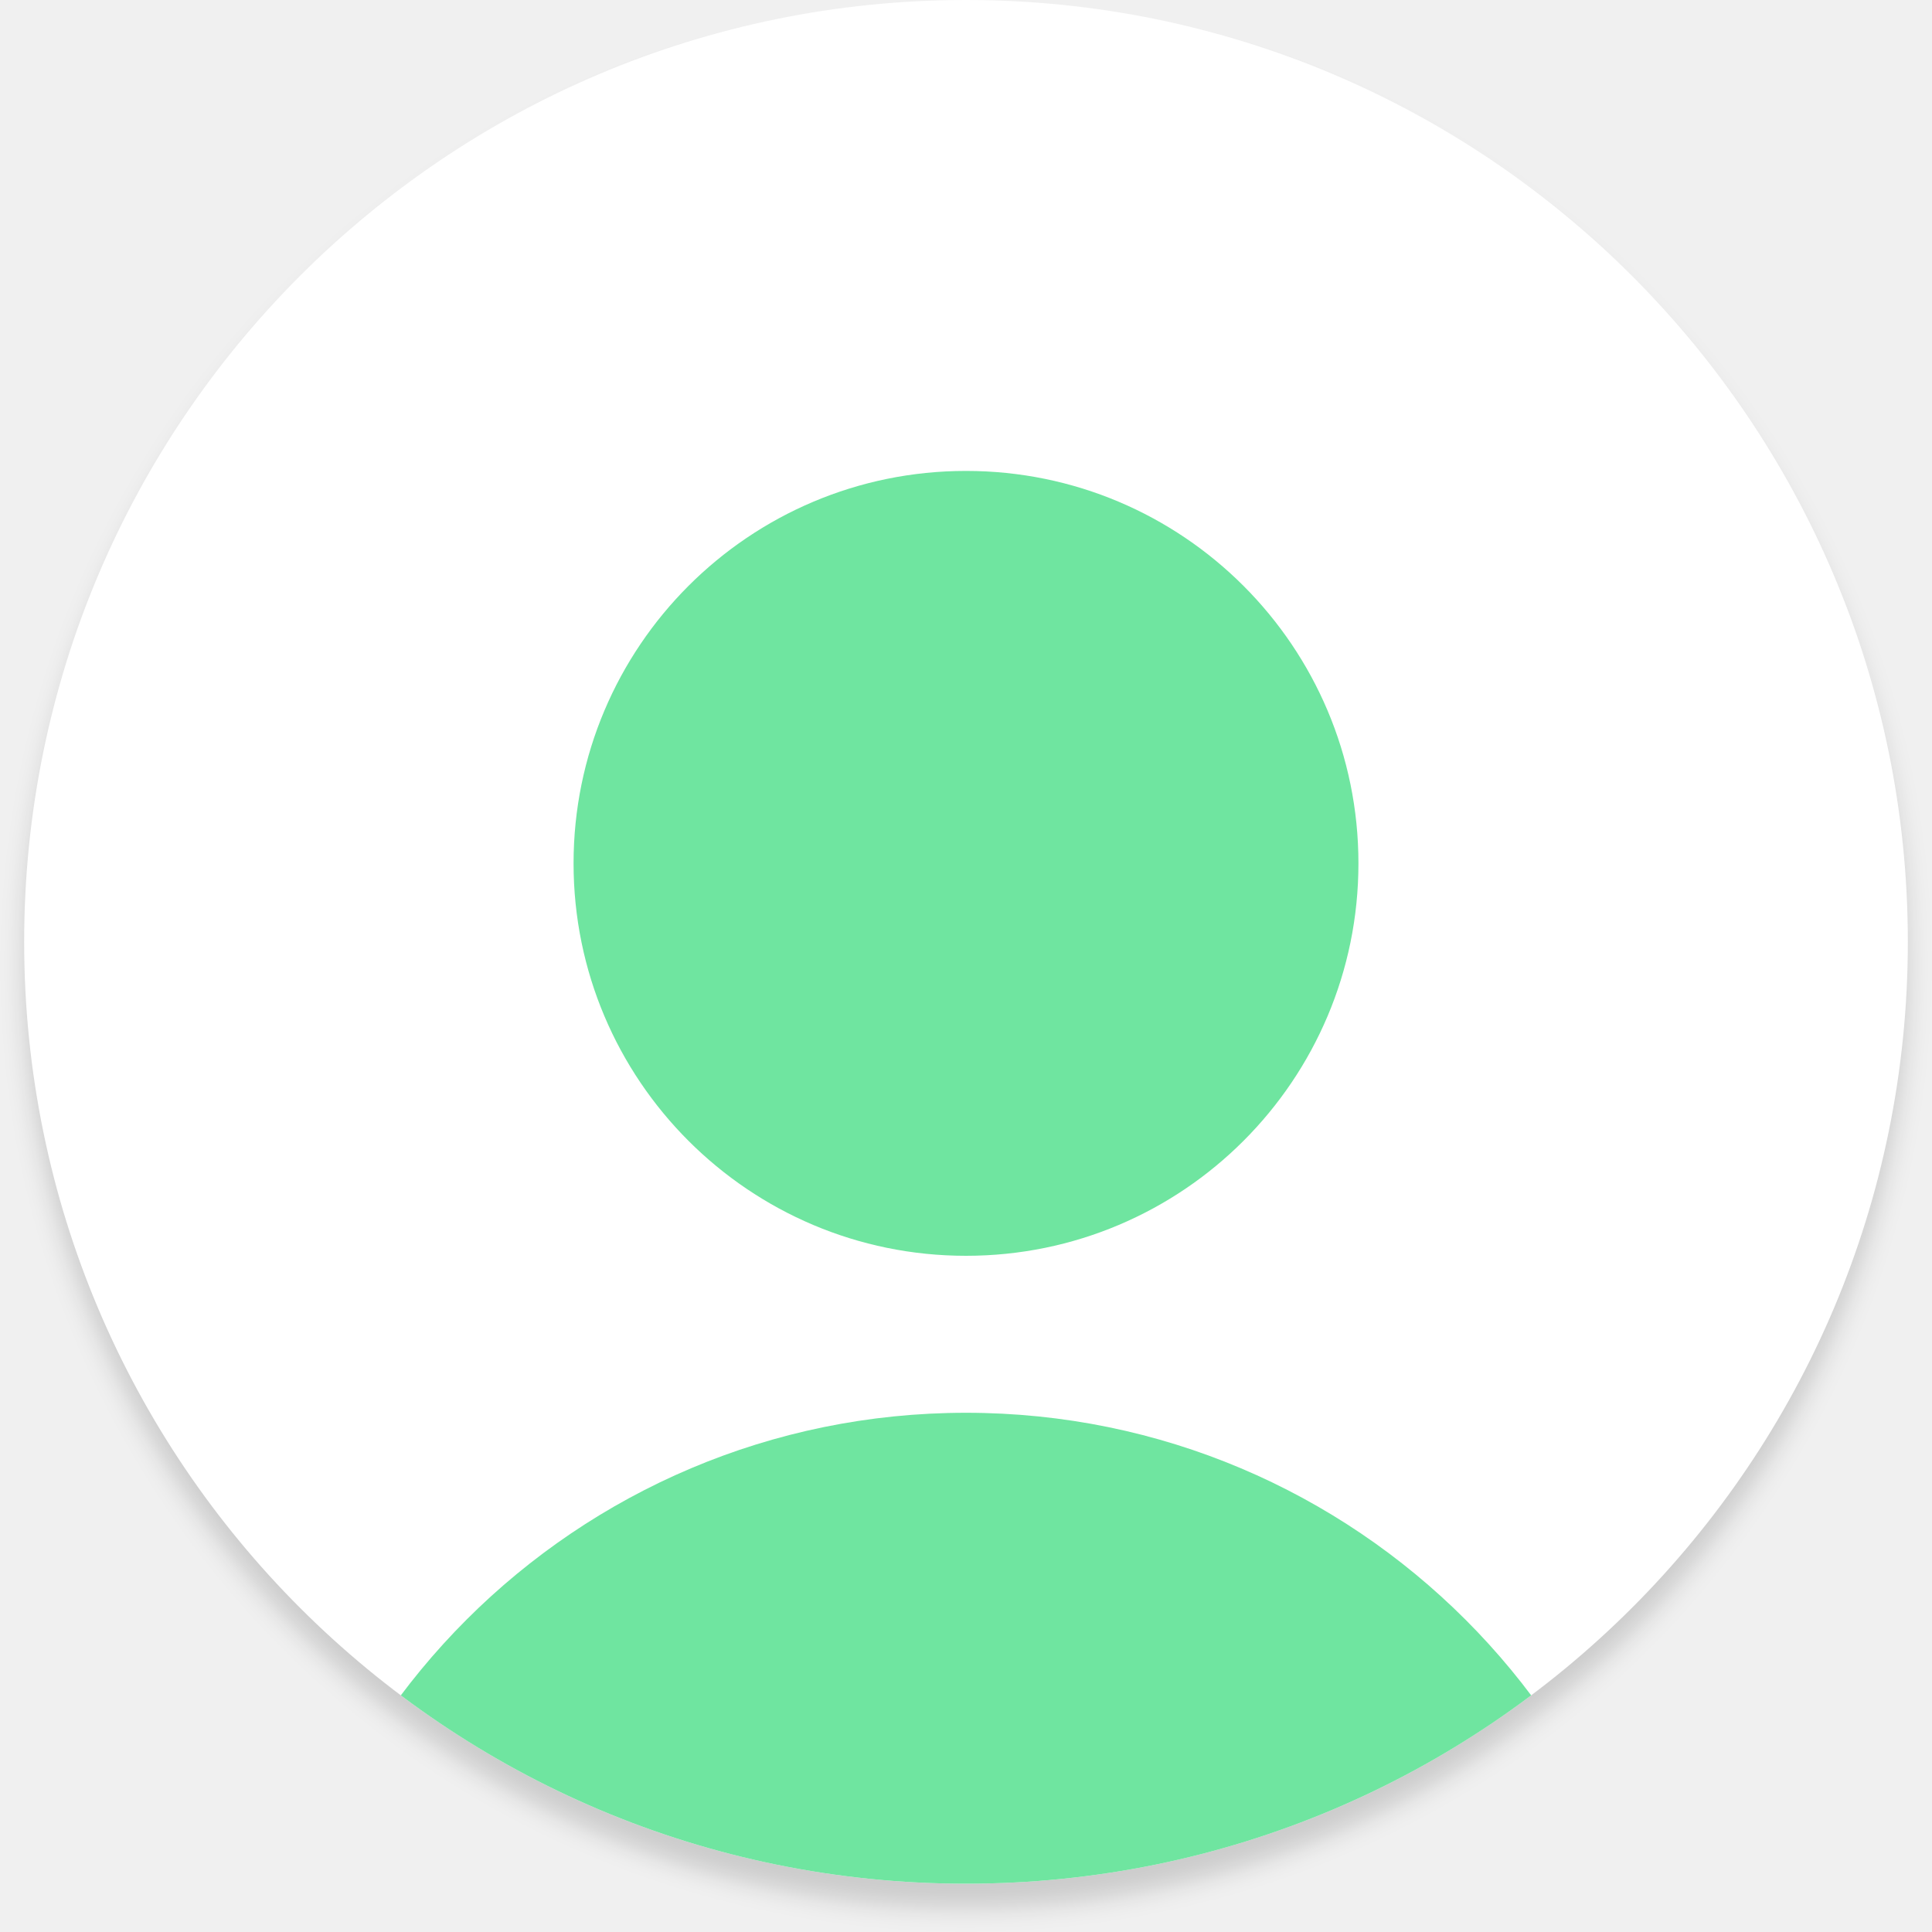
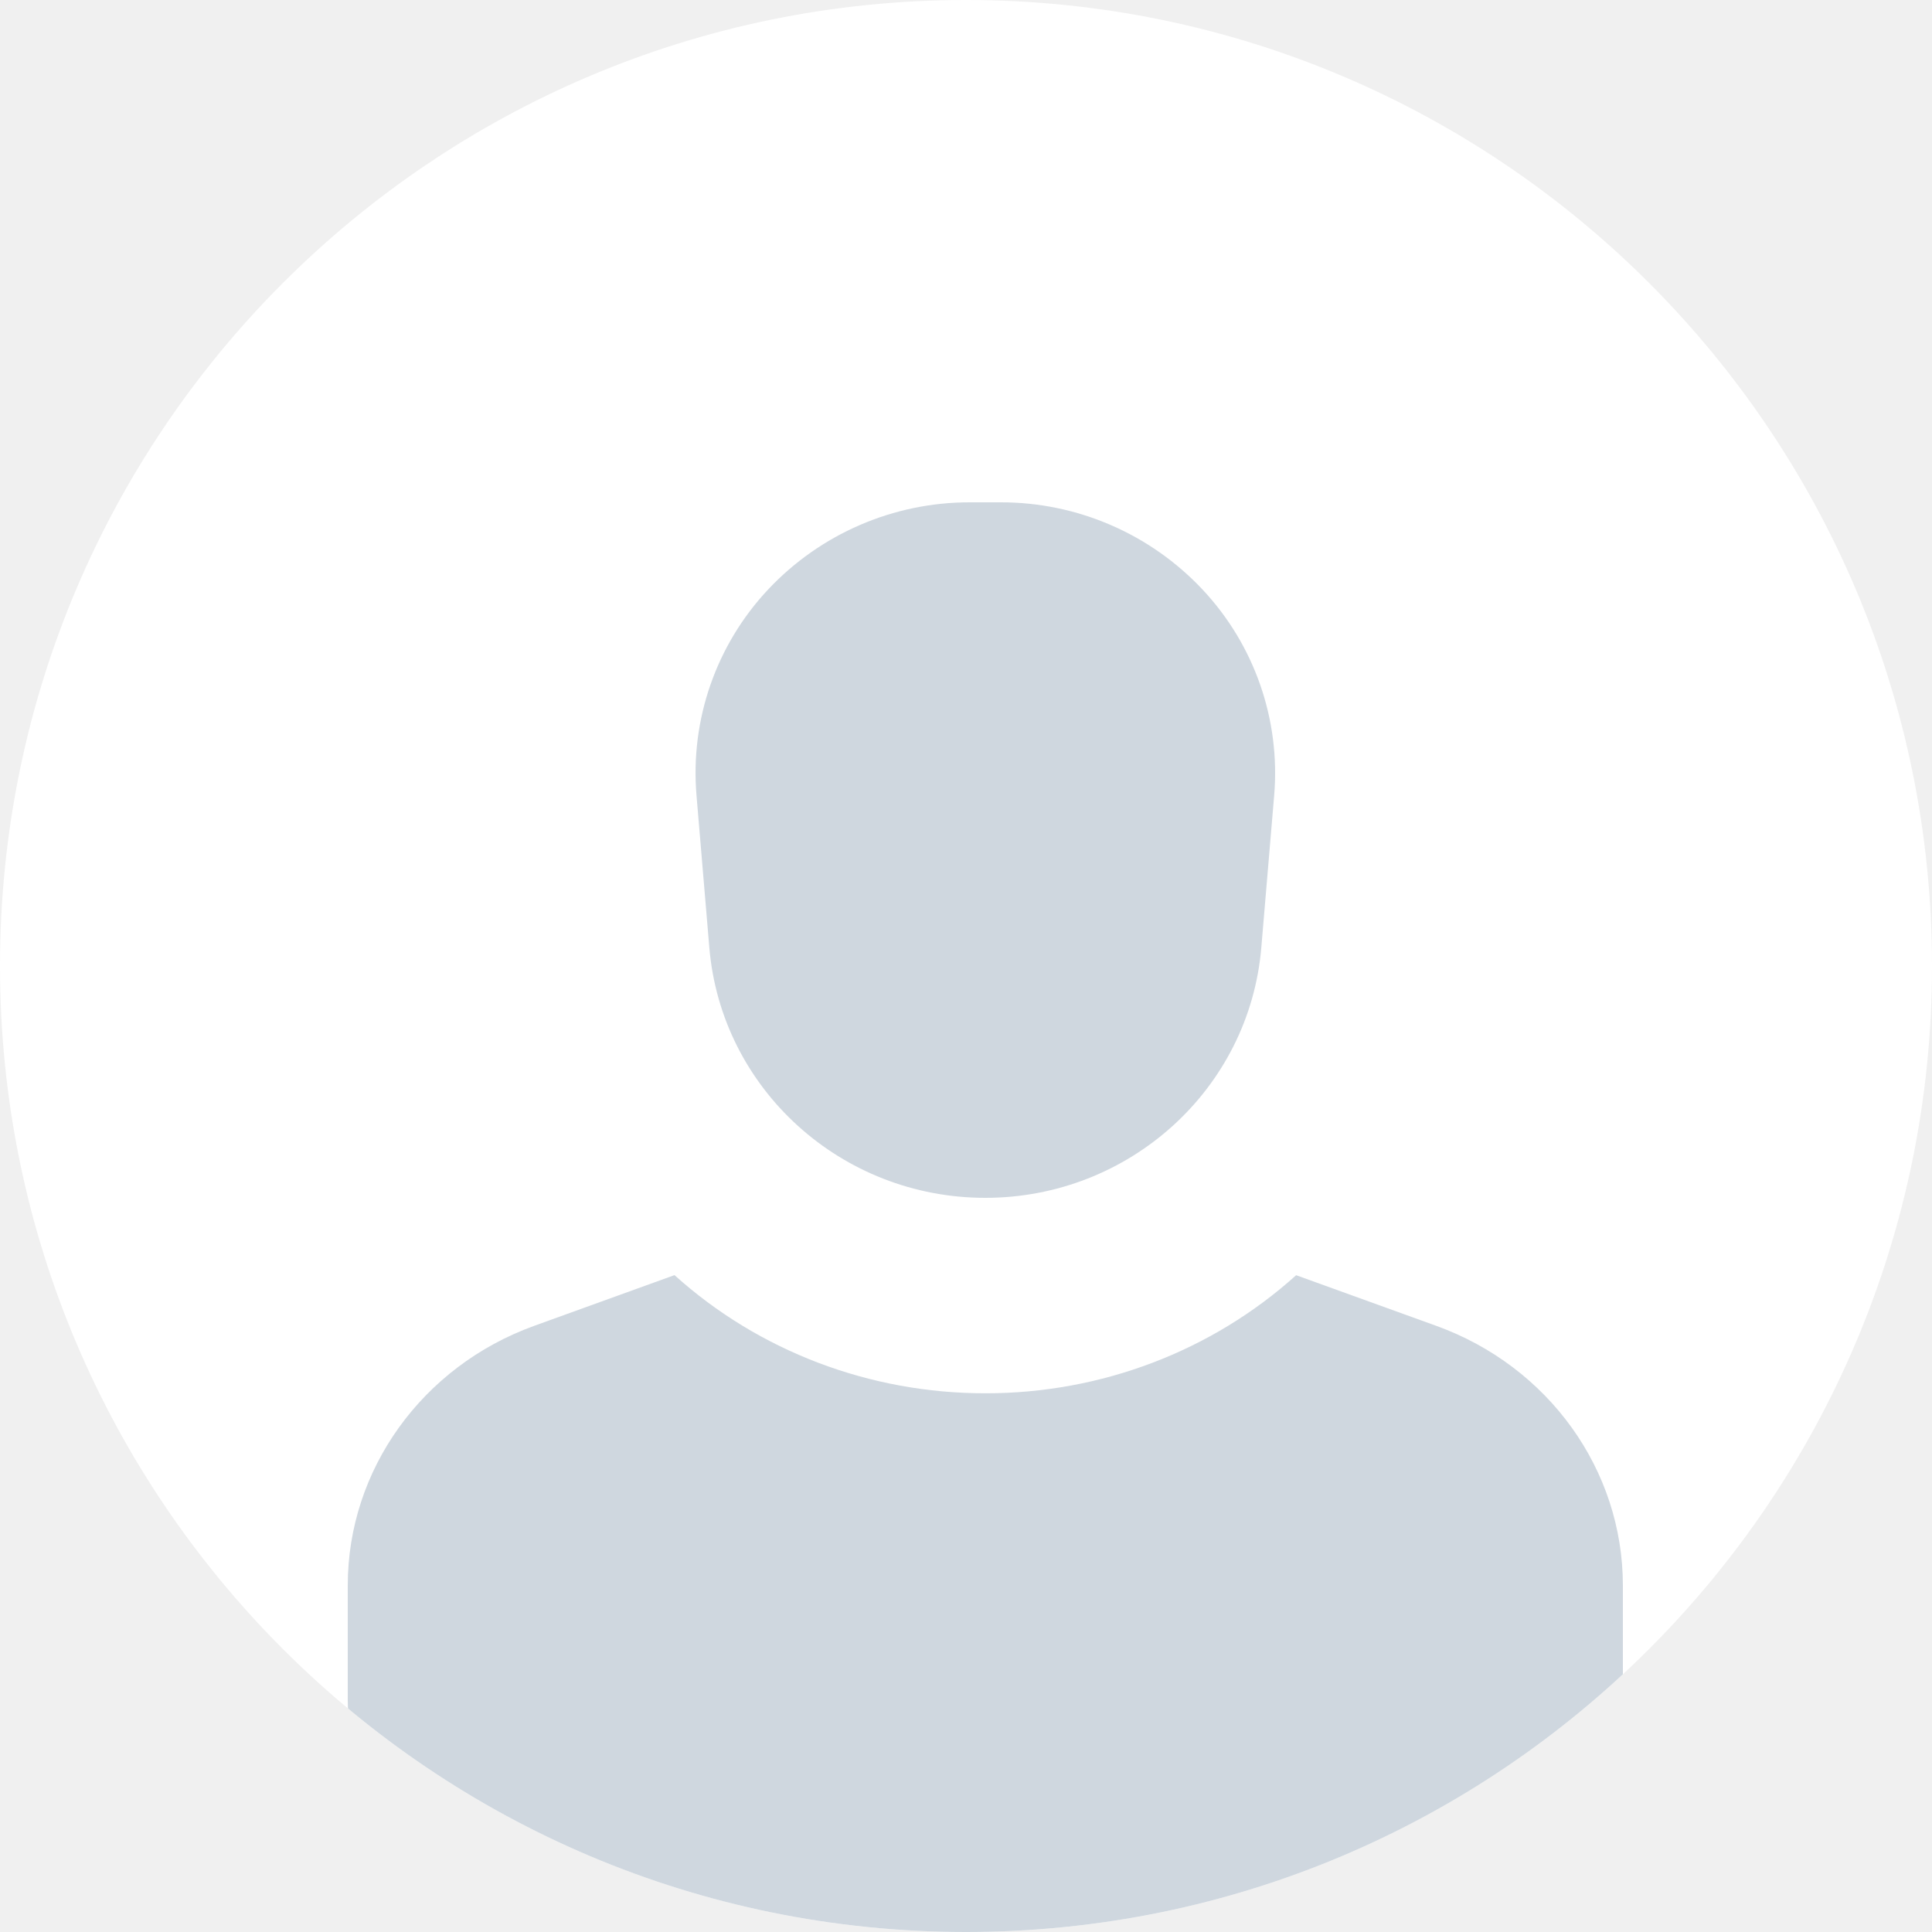
- <svg xmlns="http://www.w3.org/2000/svg" xmlns:xlink="http://www.w3.org/1999/xlink" width="80" height="80" viewBox="0 0 80 80">
+ <svg xmlns="http://www.w3.org/2000/svg" xmlns:xlink="http://www.w3.org/1999/xlink" width="50" height="50">
  <defs>
-     <circle id="a" cx="39" cy="39" r="39" />
-     <filter x="-2.6%" y="-1.3%" width="105.1%" height="105.1%" filterUnits="objectBoundingBox" id="b">
-       <feOffset dy="1" in="SourceAlpha" result="shadowOffsetOuter1" />
-       <feGaussianBlur stdDeviation=".5" in="shadowOffsetOuter1" result="shadowBlurOuter1" />
-       <feColorMatrix values="0 0 0 0 0 0 0 0 0 0 0 0 0 0 0 0 0 0 0.15 0" in="shadowBlurOuter1" />
-     </filter>
+     <circle id="a" cx="25" cy="25" r="25" />
  </defs>
-   <g transform="translate(1)" fill="none" fill-rule="evenodd">
-     <mask id="c" fill="#fff">
+   <g fill="none" fill-rule="evenodd">
+     <mask id="b" fill="#fff">
      <use xlink:href="#a" />
    </mask>
-     <use fill="#000" filter="url(#b)" xlink:href="#a" />
    <use fill="#FFF" xlink:href="#a" />
-     <circle fill="#6FE5A0" mask="url(#c)" cx="39" cy="87.75" r="29.25" />
-     <circle fill="#6FE5A0" mask="url(#c)" cx="39" cy="35.75" r="16.25" />
+     <path fill="#CFD7DF" fill-rule="nonzero" d="M33.544 33.002l3.63 1.312c2.902 1.05 4.825 3.726 4.826 6.715v2.983C42 45.11 41.077 56 39.937 56H11.064C9.922 56 9 45.11 9 44.012v-2.983c0-2.99 1.924-5.667 4.826-6.717L17.456 33c2.181 1.968 5.057 3.061 8.044 3.058 2.987.004 5.863-1.089 8.044-3.056zM25.102 13h.796a7.15 7.15 0 0 1 5.226 2.26 6.936 6.936 0 0 1 1.852 5.318l-.333 3.941C32.336 28.182 29.229 31 25.5 31c-3.73 0-6.835-2.818-7.143-6.48l-.332-3.94a6.935 6.935 0 0 1 1.85-5.32A7.15 7.15 0 0 1 25.103 13z" mask="url(#b)" />
  </g>
</svg>
